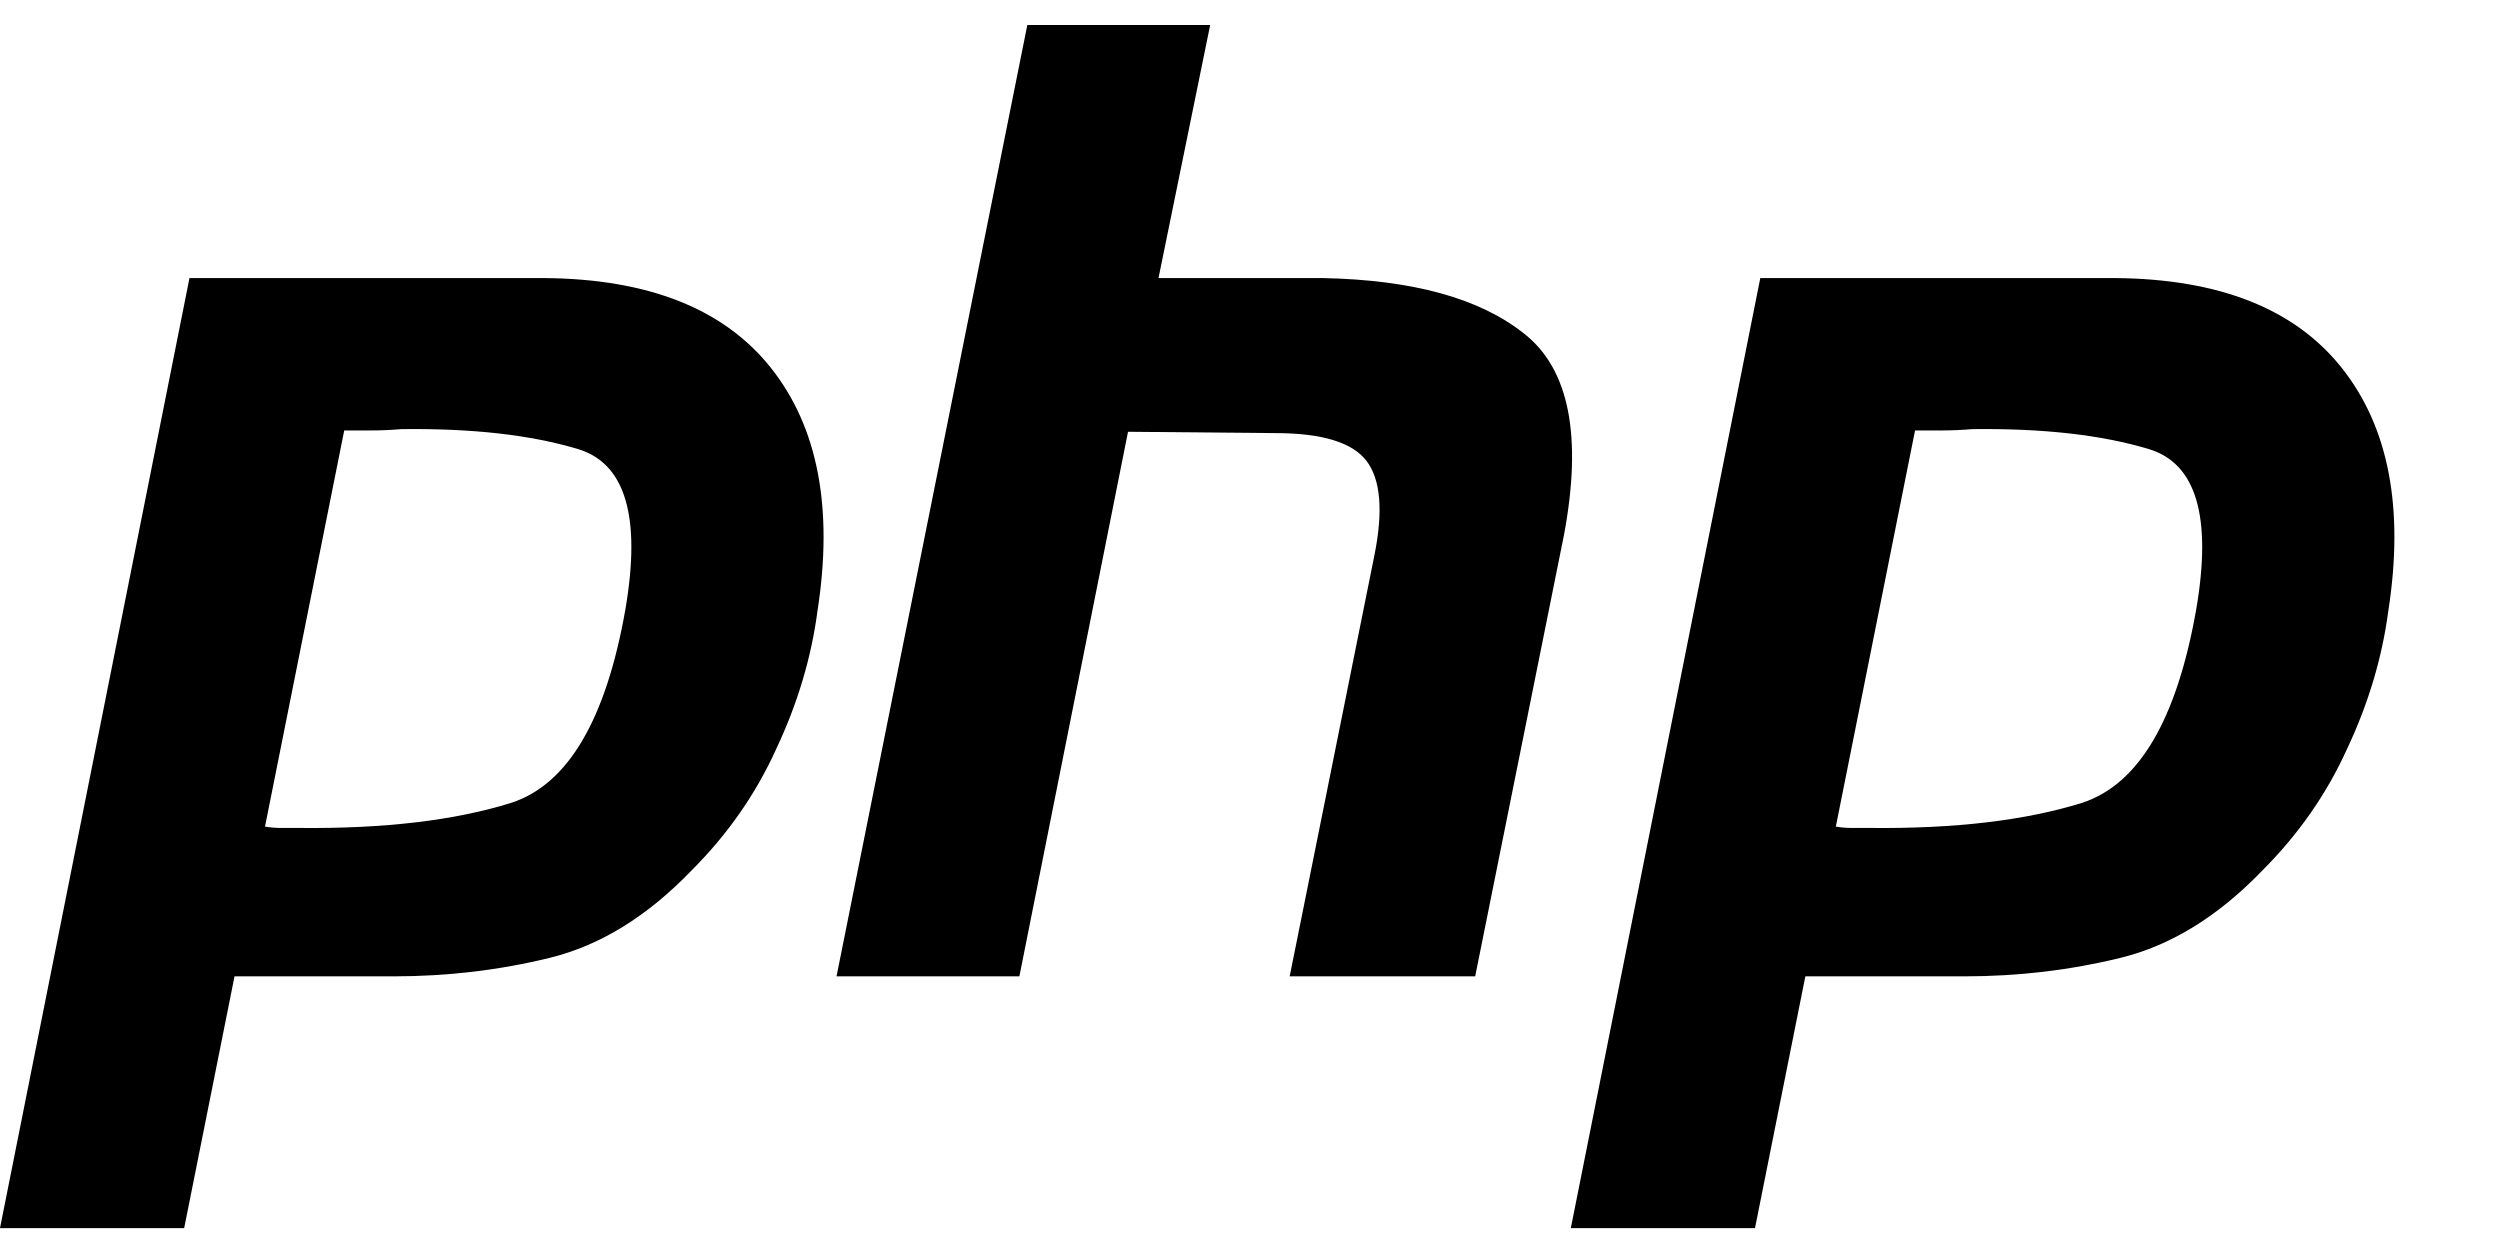
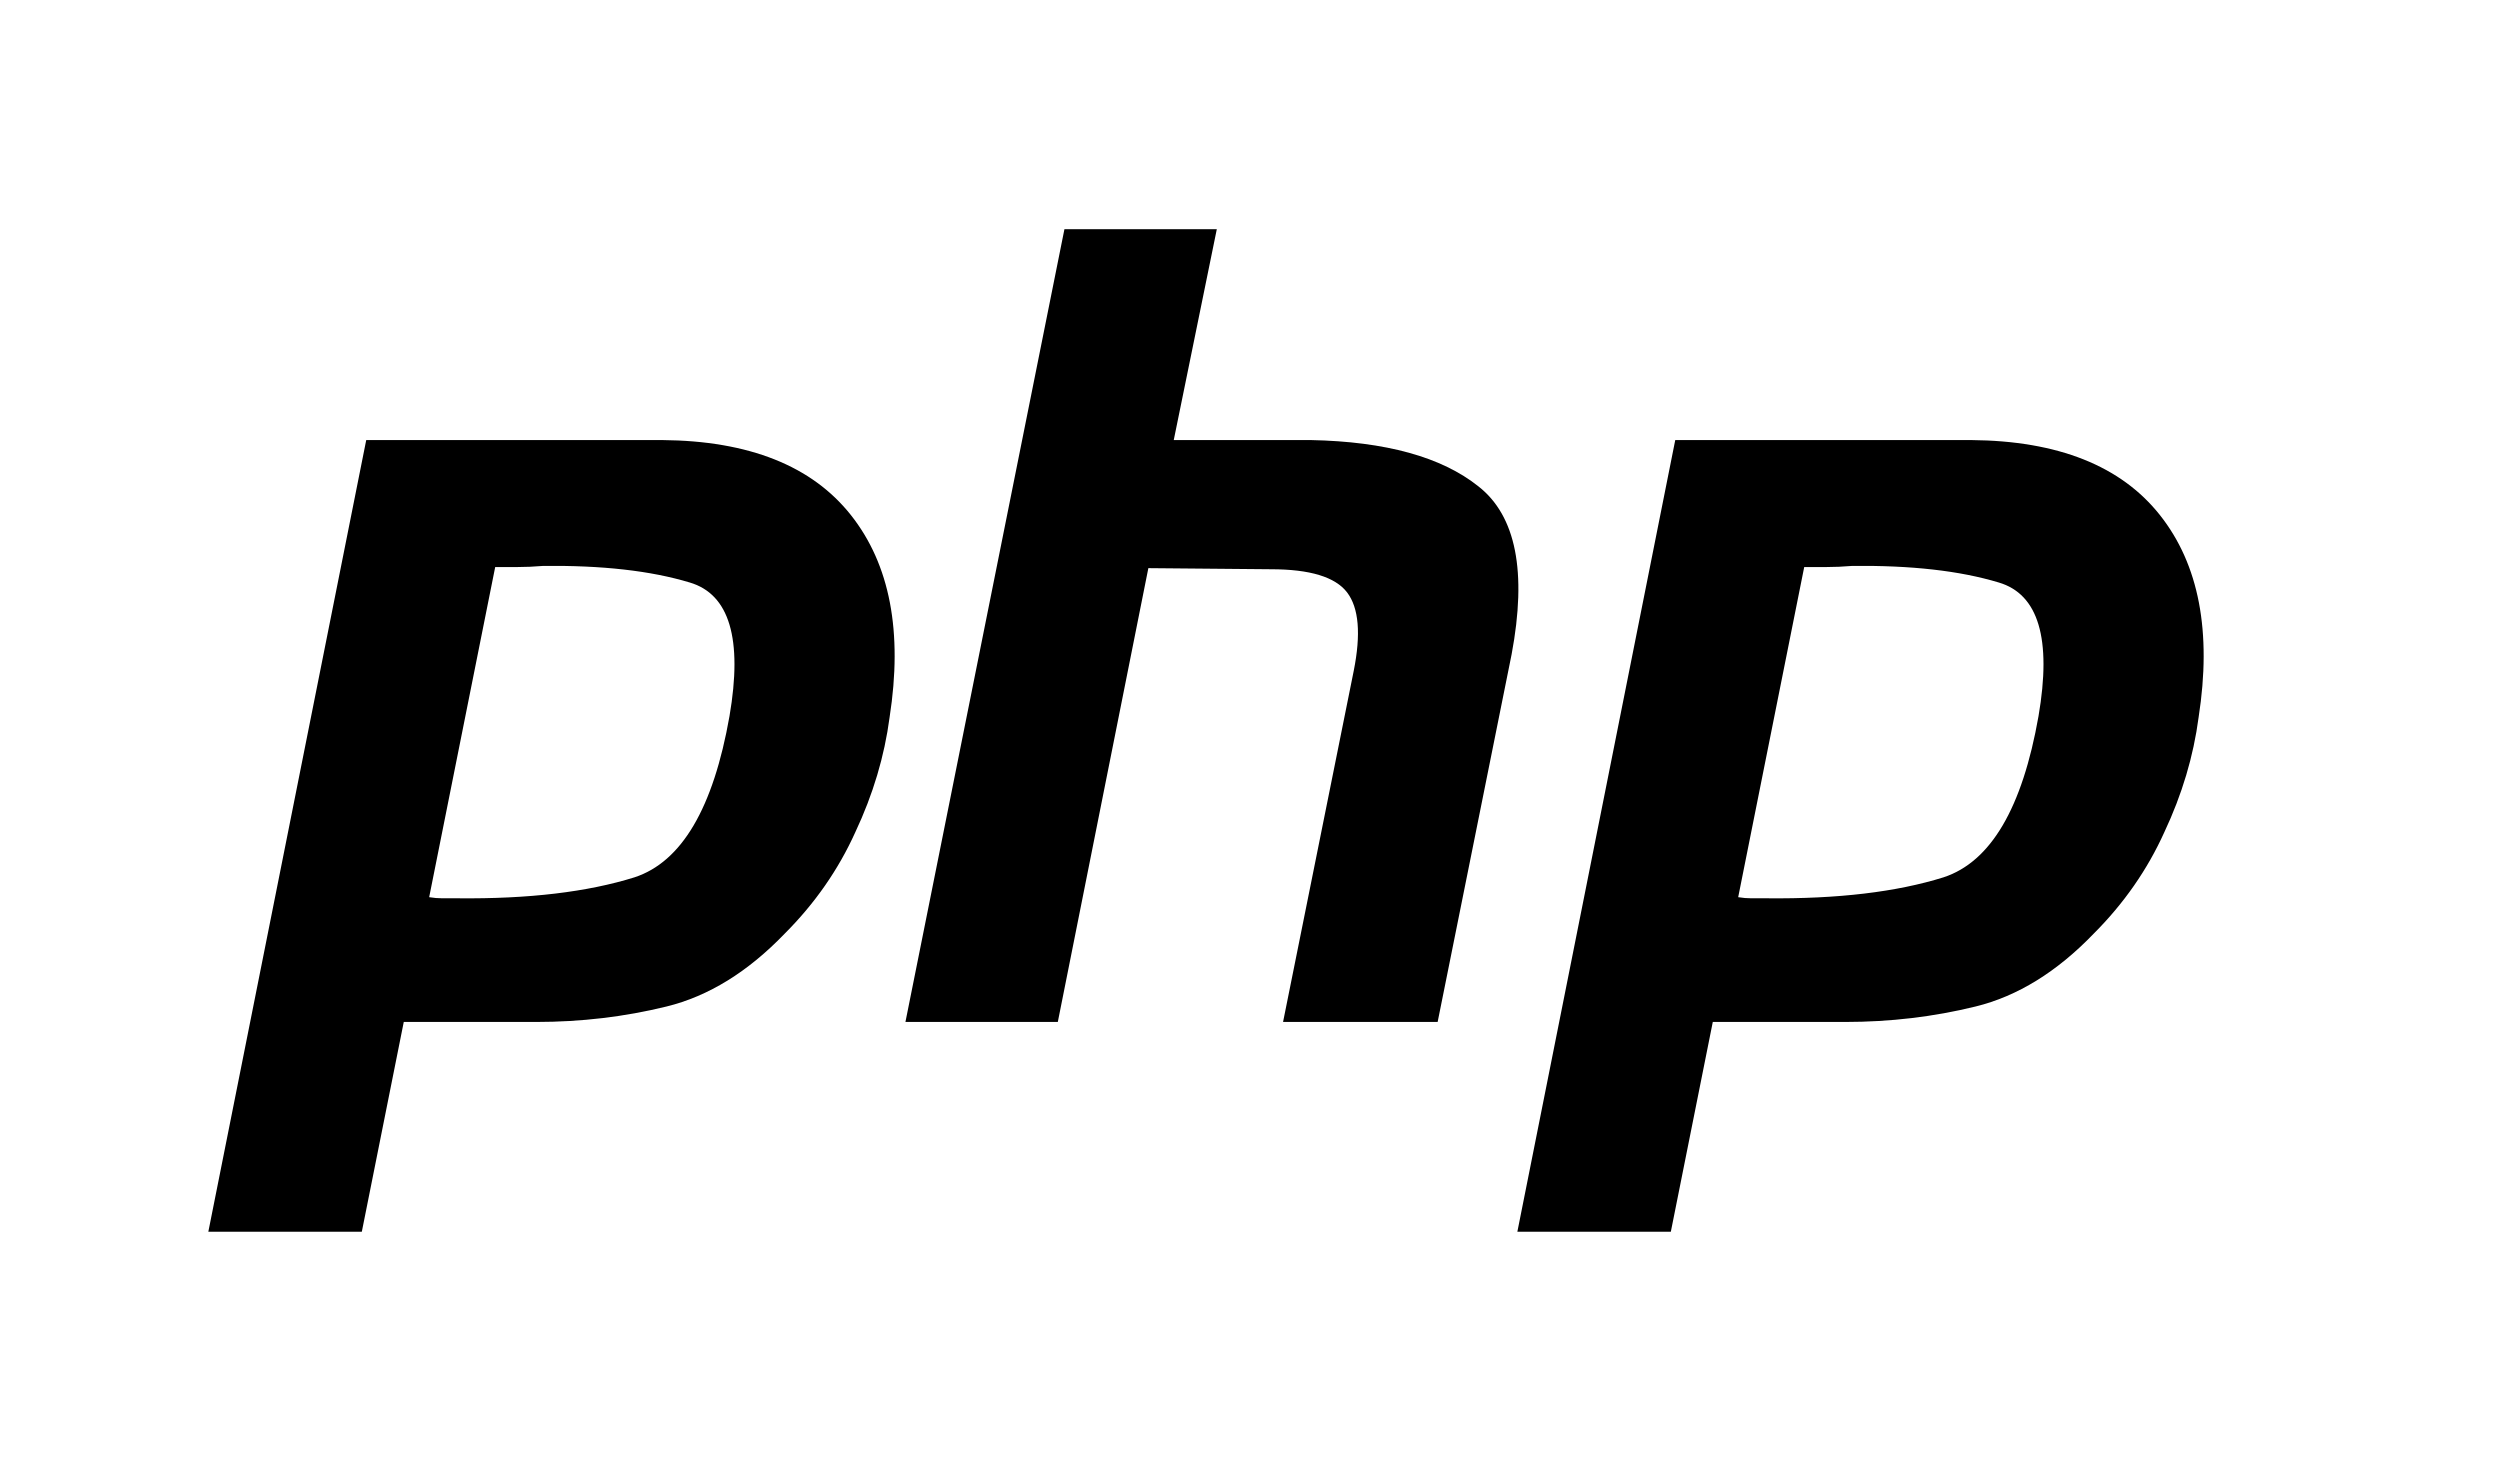
- <svg xmlns="http://www.w3.org/2000/svg" viewBox="0 -1 100 50">
+ <svg xmlns="http://www.w3.org/2000/svg" viewBox="-10 -11 120 70">
  <path d="m7.579 10.123 14.204 0c4.169 0.035 7.19 1.237 9.063 3.604 1.873 2.367 2.491 5.6 1.855 9.699-0.247 1.873-0.795 3.71-1.643 5.512-0.813 1.802-1.943 3.427-3.392 4.876-1.767 1.837-3.657 3.003-5.671 3.498-2.014 0.495-4.099 0.742-6.254 0.742l-6.36 0-2.014 10.07-7.367 0 7.579-38.001 0 0m6.201 6.042-3.18 15.9c0.212 0.035 0.424 0.053 0.636 0.053 0.247 0 0.495 0 0.742 0 3.392 0.035 6.219-0.3 8.48-1.007 2.261-0.742 3.781-3.321 4.558-7.738 0.636-3.71 0-5.848-1.908-6.413-1.873-0.565-4.222-0.83-7.049-0.795-0.424 0.035-0.83 0.053-1.219 0.053-0.353 0-0.724 0-1.113 0l0.053-0.053" />
  <path d="m41.093 0 7.314 0-2.067 10.123 6.572 0c3.604 0.071 6.289 0.813 8.056 2.226 1.802 1.413 2.332 4.099 1.59 8.056l-3.551 17.649-7.42 0 3.392-16.854c0.353-1.767 0.247-3.021-0.318-3.763-0.565-0.742-1.784-1.113-3.657-1.113l-5.883-0.053-4.346 21.783-7.314 0 7.632-38.054 0 0" />
  <path d="m70.412 10.123 14.204 0c4.169 0.035 7.19 1.237 9.063 3.604 1.873 2.367 2.491 5.6 1.855 9.699-0.247 1.873-0.795 3.71-1.643 5.512-0.813 1.802-1.943 3.427-3.392 4.876-1.767 1.837-3.657 3.003-5.671 3.498-2.014 0.495-4.099 0.742-6.254 0.742l-6.36 0-2.014 10.07-7.367 0 7.579-38.001 0 0m6.201 6.042-3.18 15.9c0.212 0.035 0.424 0.053 0.636 0.053 0.247 0 0.495 0 0.742 0 3.392 0.035 6.219-0.3 8.48-1.007 2.261-0.742 3.781-3.321 4.558-7.738 0.636-3.71 0-5.848-1.908-6.413-1.873-0.565-4.222-0.83-7.049-0.795-0.424 0.035-0.83 0.053-1.219 0.053-0.353 0-0.724 0-1.113 0l0.053-0.053" />
</svg>
